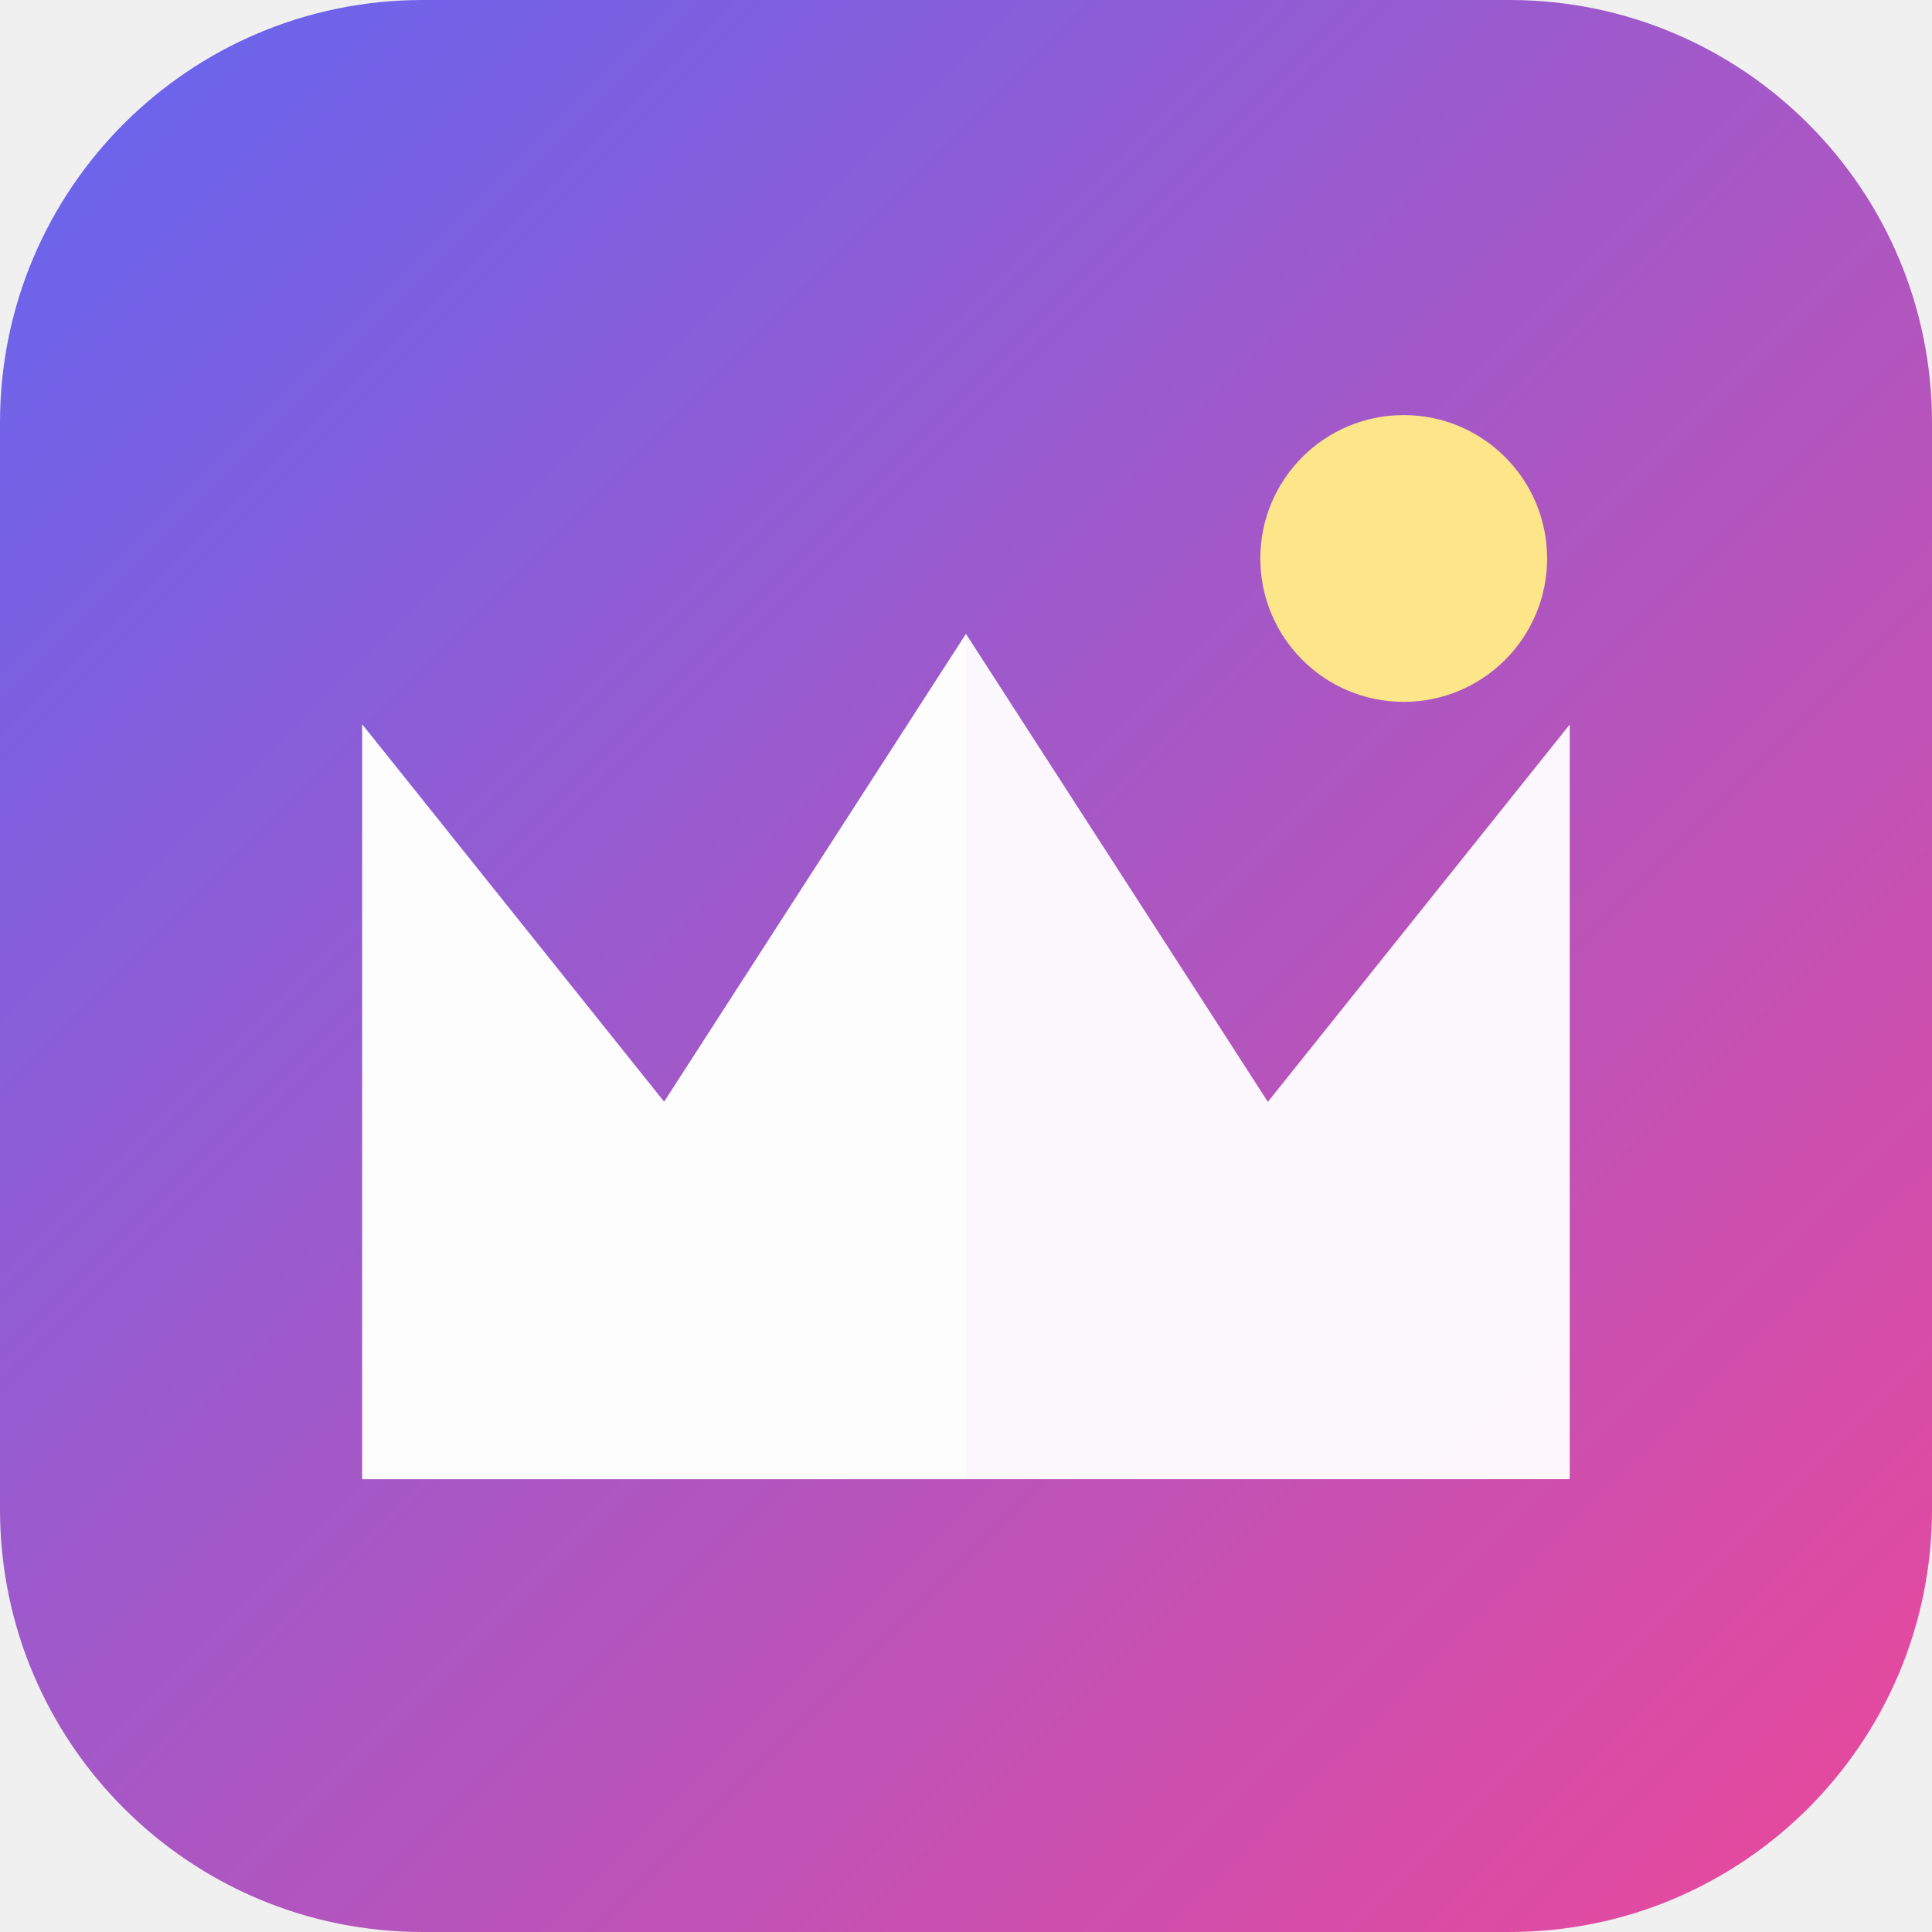
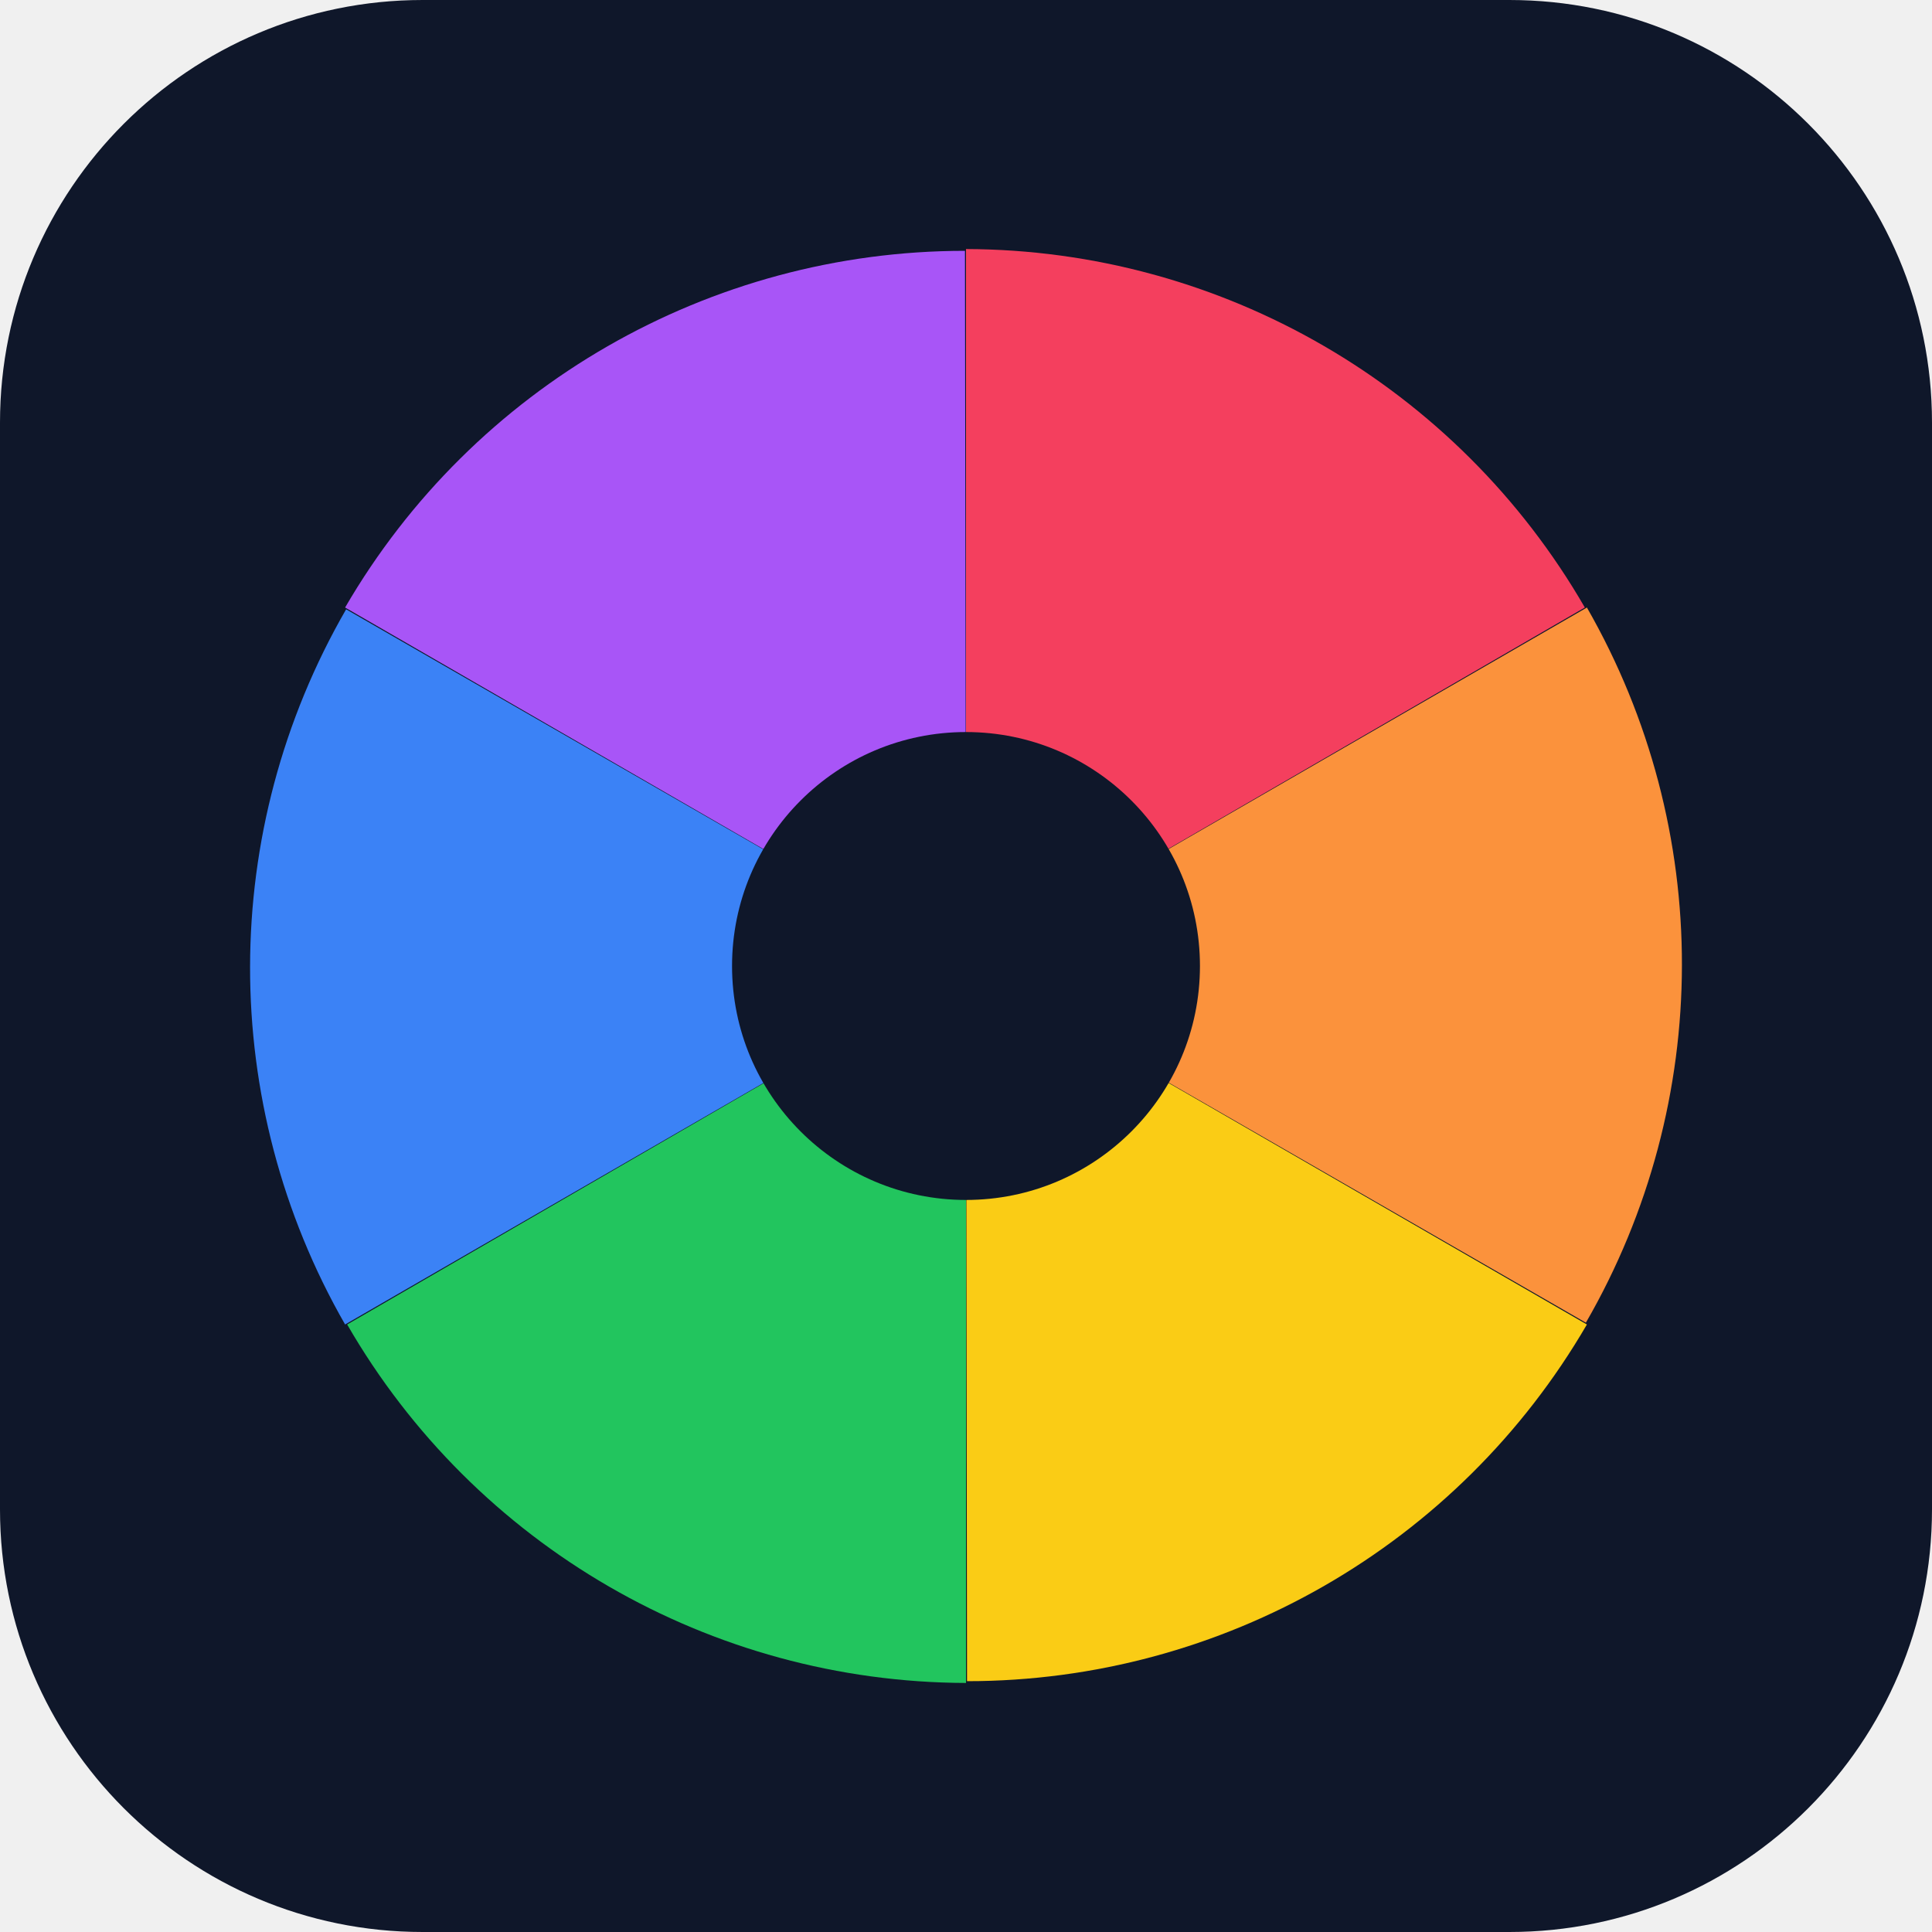
<svg xmlns="http://www.w3.org/2000/svg" viewBox="0 0 512 512">
-   <defs>
-     <linearGradient id="g" x1="0" y1="0" x2="1" y2="1">
-       <stop offset="0" stop-color="#6366f1" />
-       <stop offset="1" stop-color="#ec4899" />
-     </linearGradient>
-   </defs>
-   <rect width="512" height="512" rx="112" fill="url(#g)" />
-   <circle cx="372" cy="148" r="38" fill="#fde68a" />
-   <path d="M96 392V192l80 100 80-124 80 124 80-100v200z" fill="#fff" fill-opacity=".95" />
-   <path d="M96 392V192l80 100 80-124v224z" fill="#fff" fill-opacity=".75" />
+   <rect width="512" height="512" rx="112" fill="#0f172a" />
+   <g transform="translate(256 256)">
+     <path d="M0 -190A190 190 0 0 1 164 -95L0 0z" fill="#f43f5e" transform="rotate(0)" />
+     <path d="M0 -190A190 190 0 0 1 164 -95L0 0z" fill="#fb923c" transform="rotate(60)" />
+     <path d="M0 -190A190 190 0 0 1 164 -95L0 0z" fill="#facc15" transform="rotate(120)" />
+     <path d="M0 -190A190 190 0 0 1 164 -95L0 0z" fill="#22c55e" transform="rotate(180)" />
+     <path d="M0 -190A190 190 0 0 1 164 -95L0 0z" fill="#3b82f6" transform="rotate(240)" />
+     <path d="M0 -190A190 190 0 0 1 164 -95L0 0z" fill="#a855f7" transform="rotate(300)" />
+     <circle r="62" fill="#0f172a" />
+   </g>
</svg>
